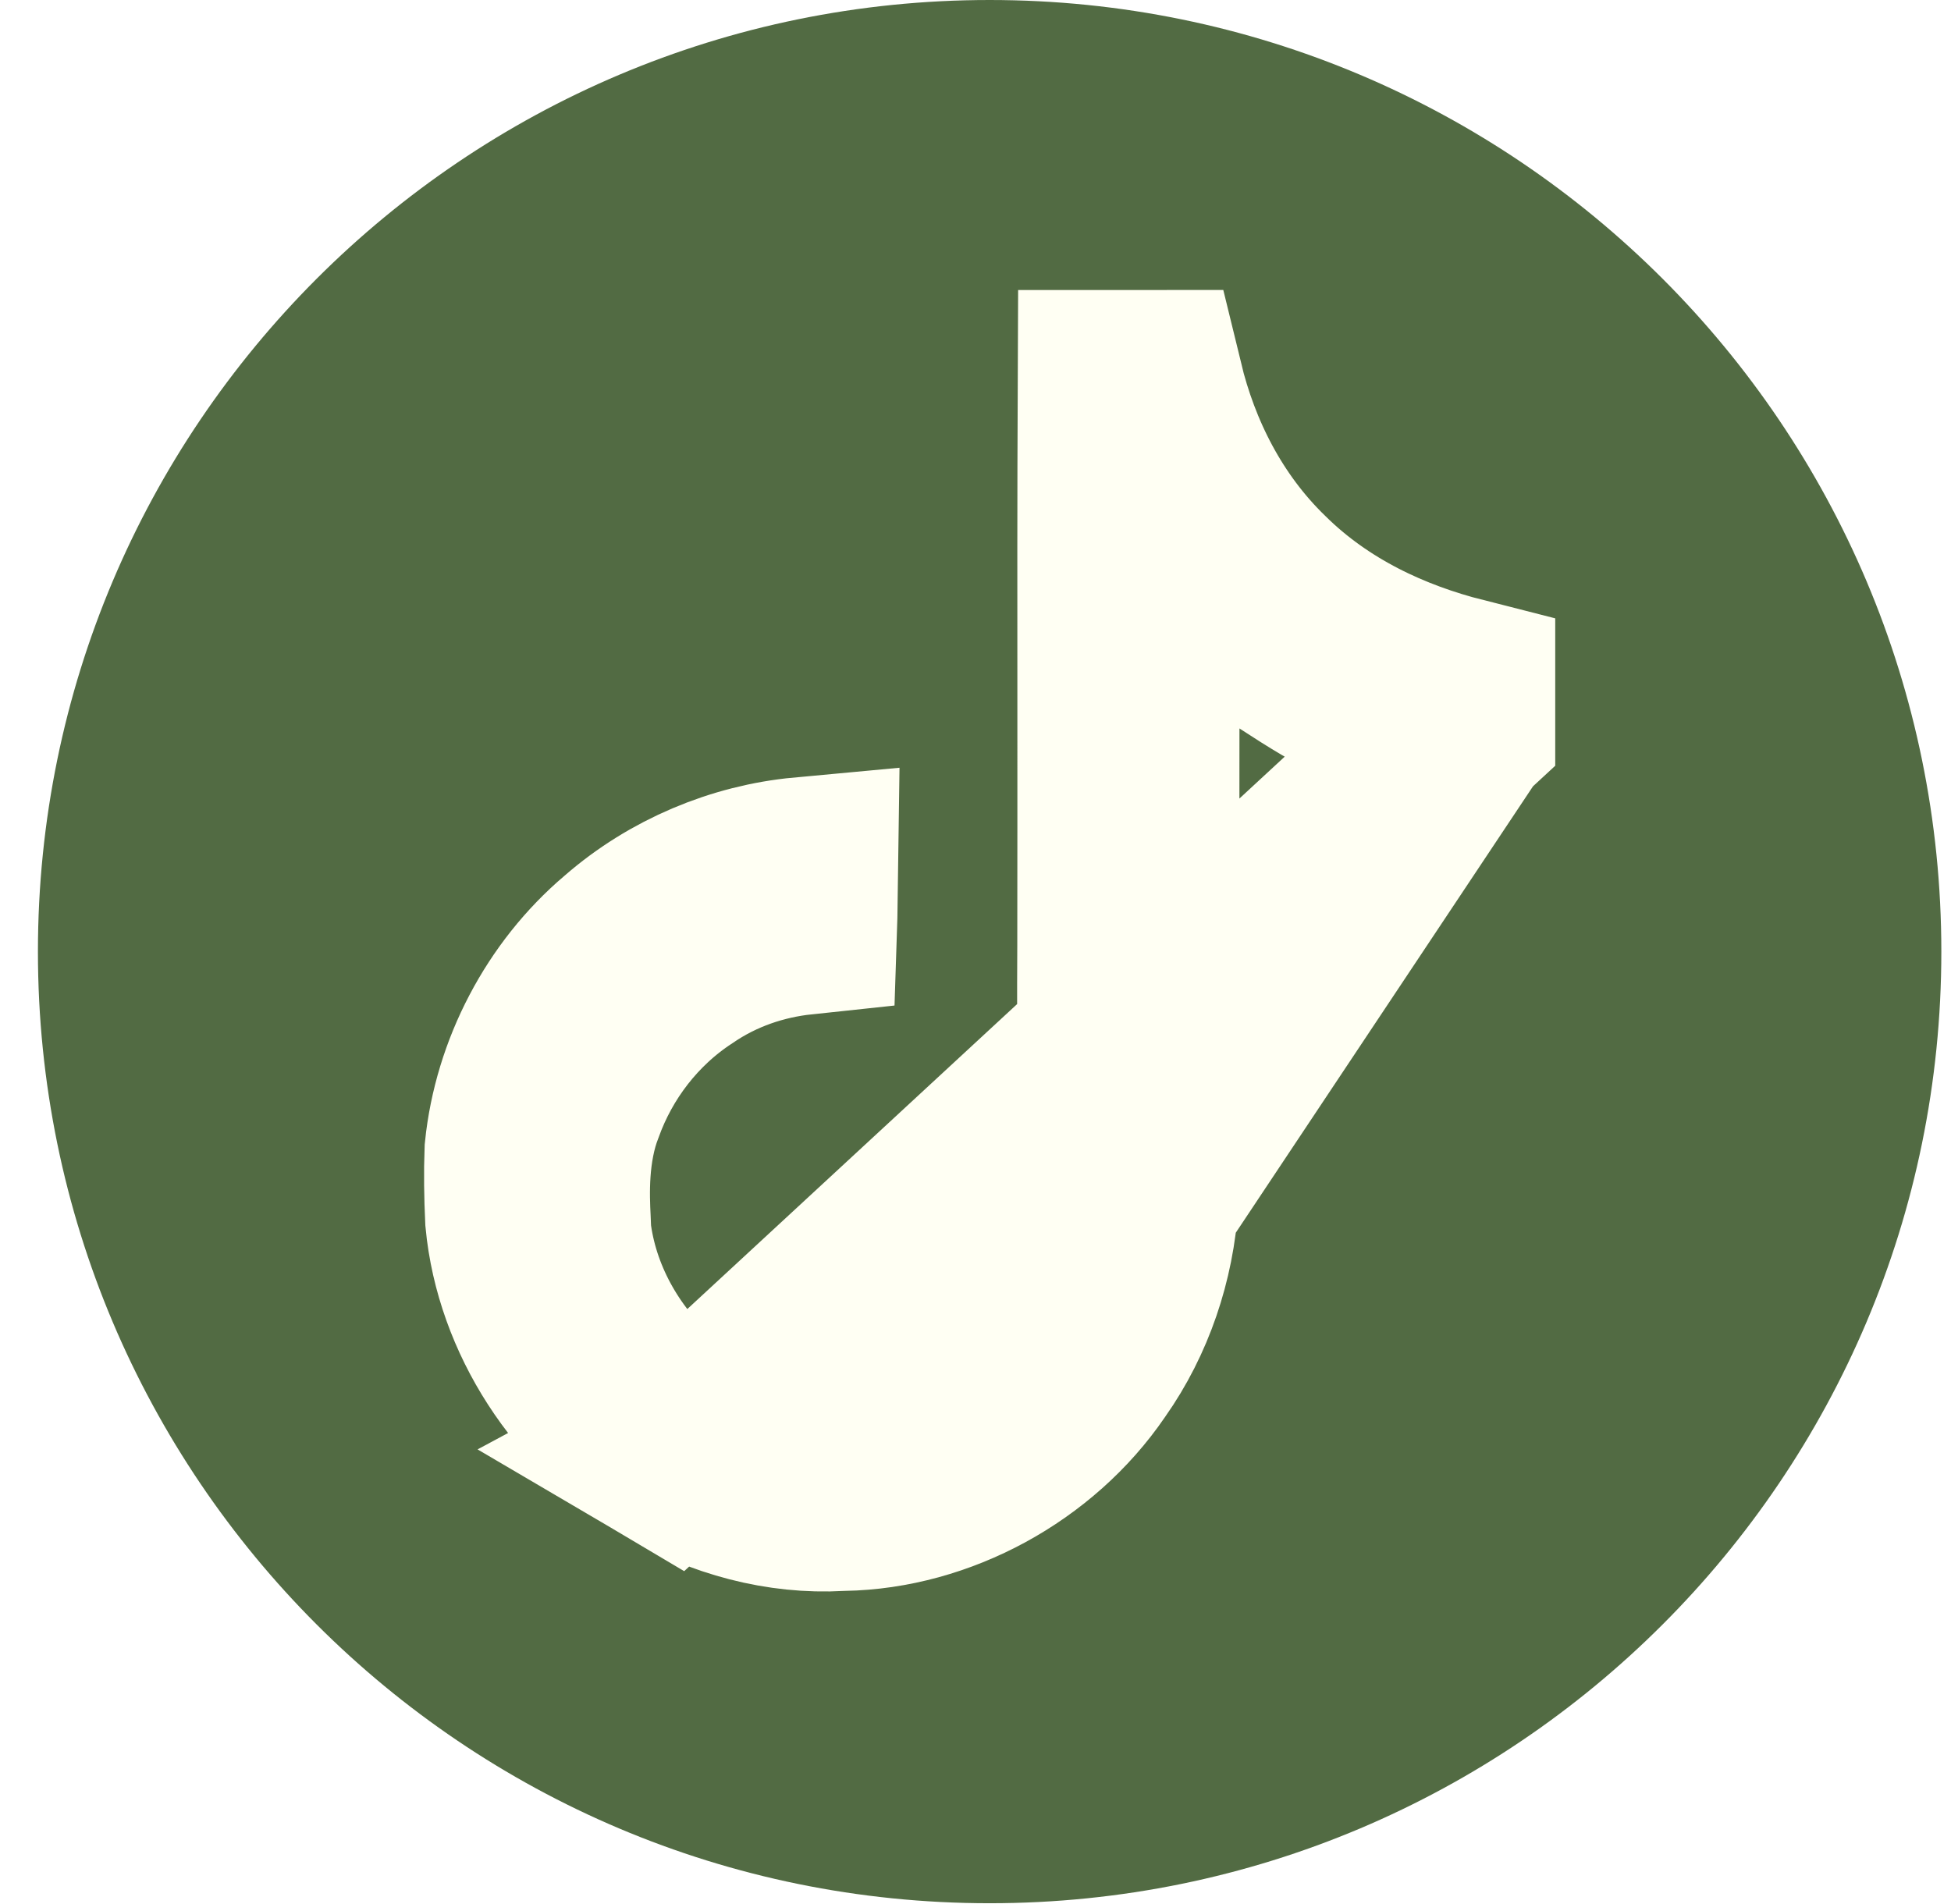
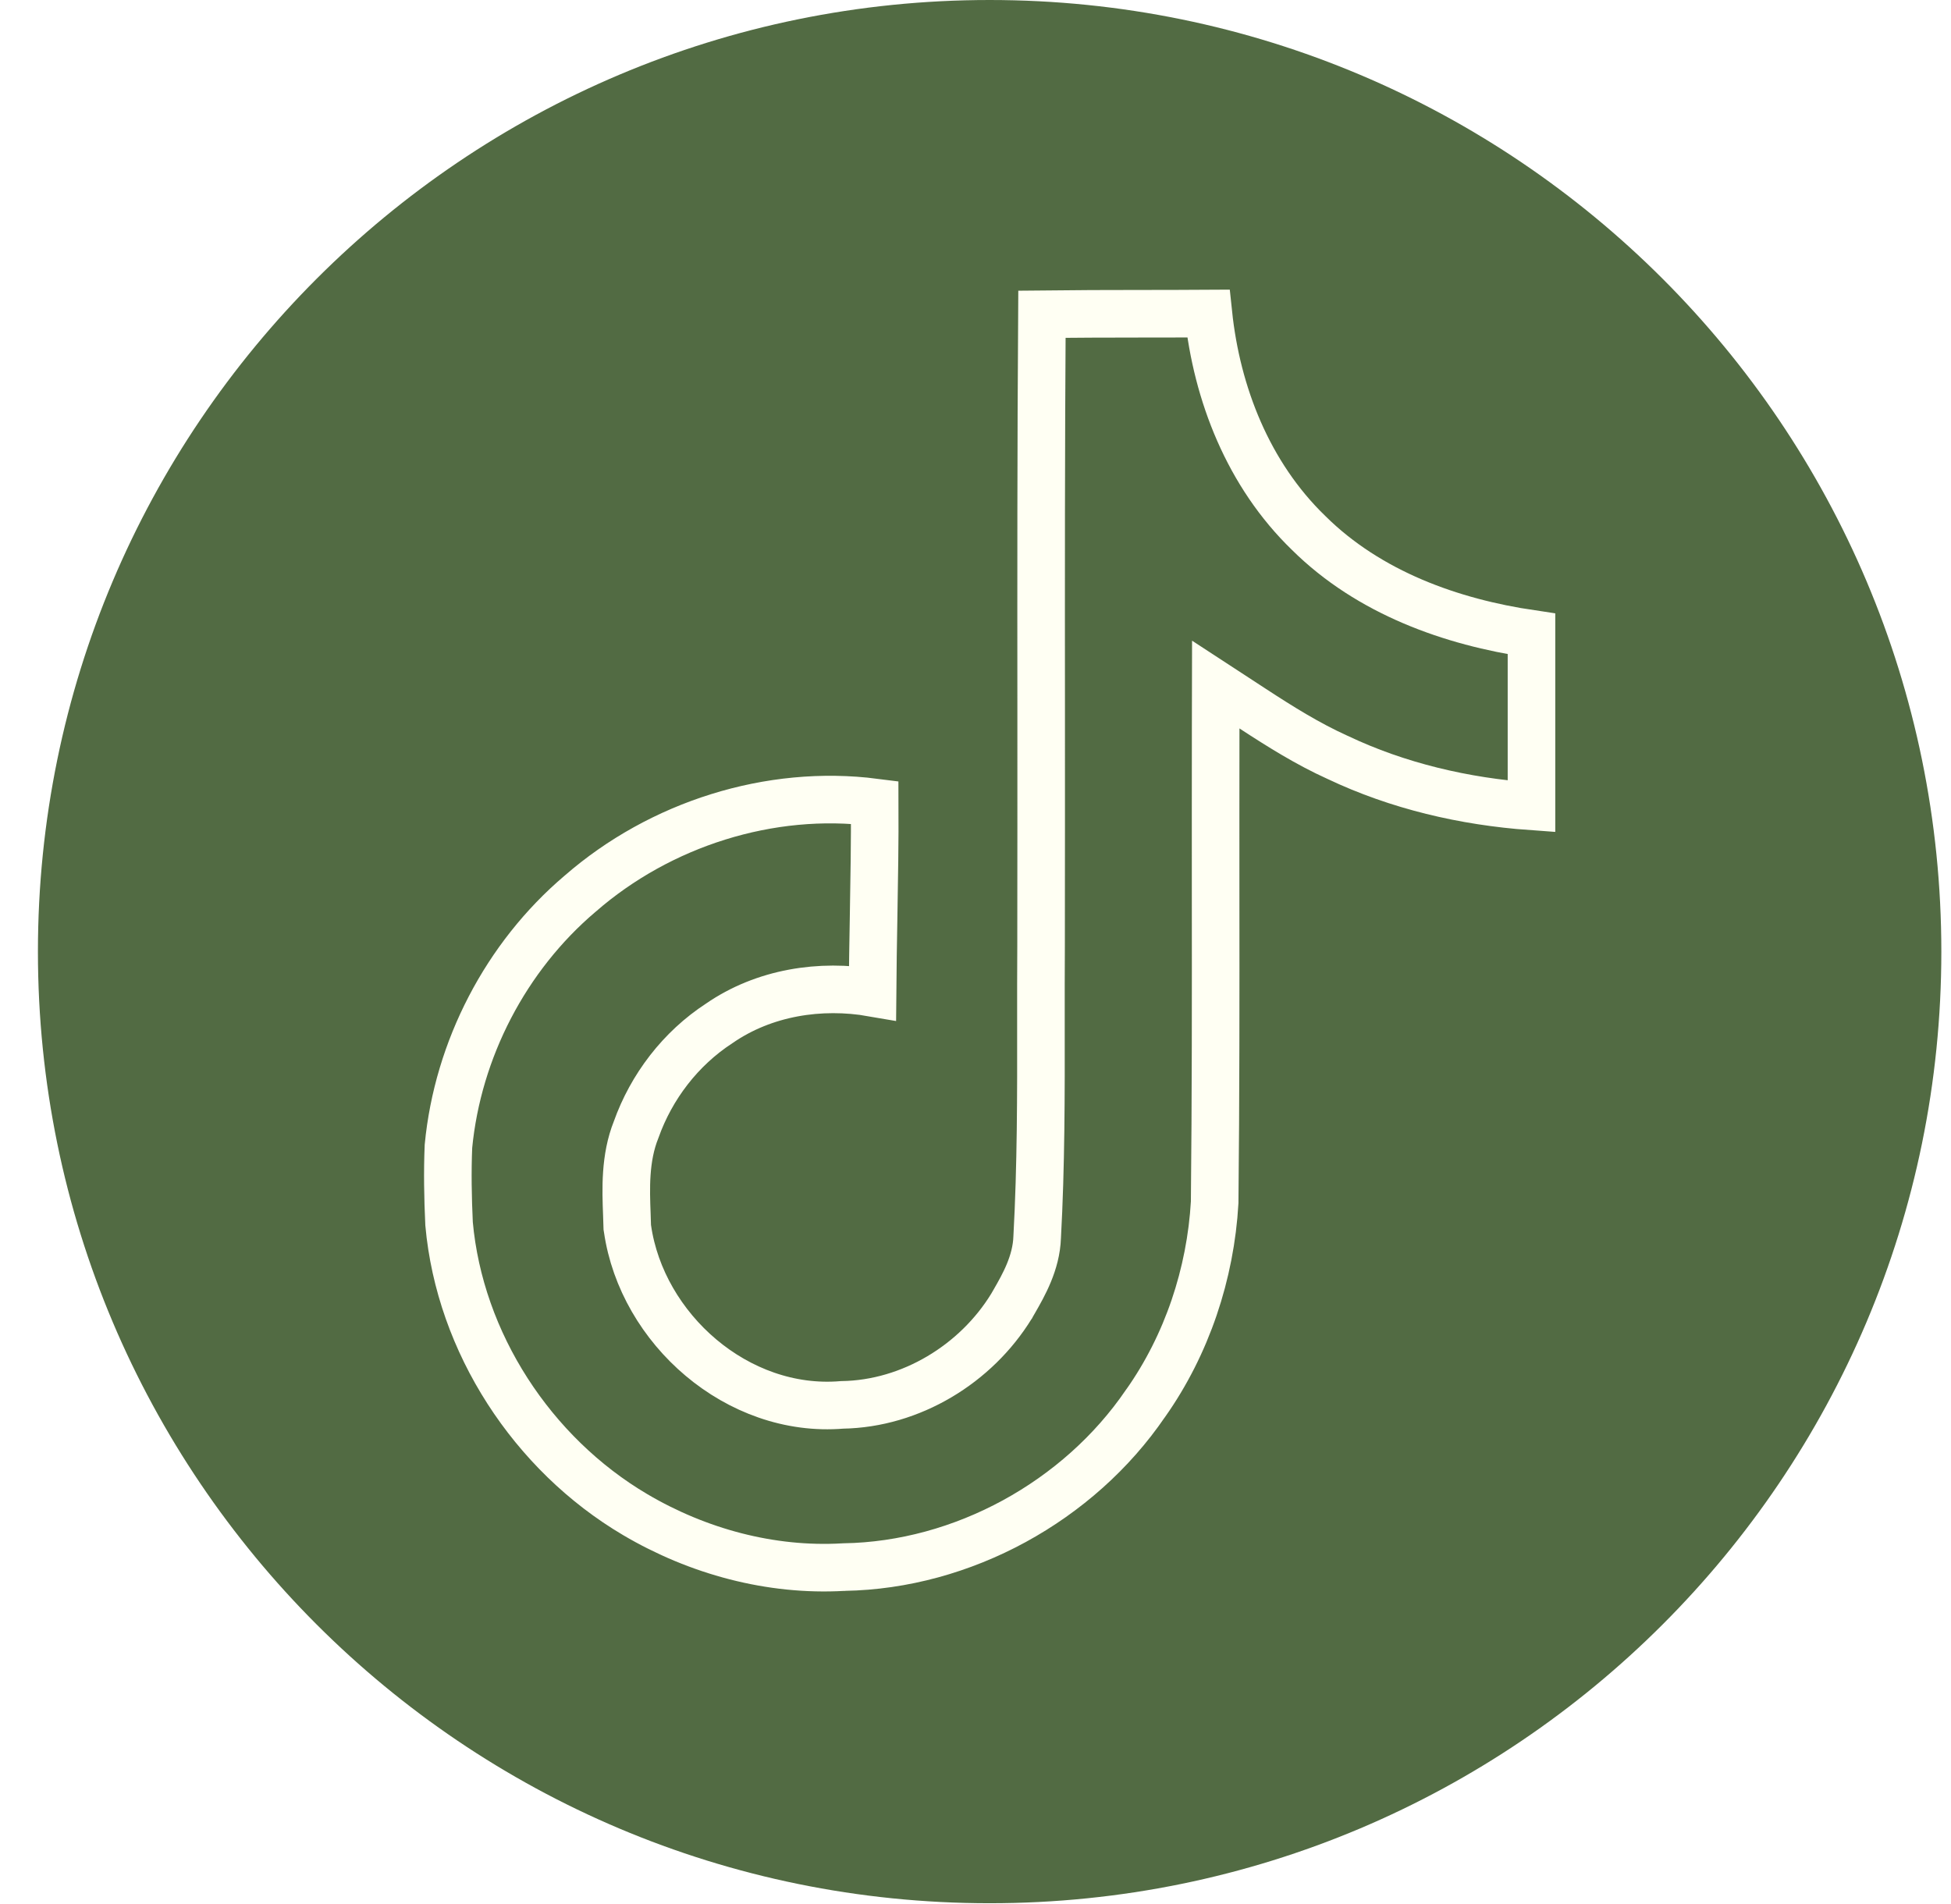
<svg xmlns="http://www.w3.org/2000/svg" width="41" height="40" viewBox="0 0 41 40" fill="none">
  <circle cx="20.797" cy="20" r="20" fill="#526B43" />
-   <path d="M30.683 15.219V14.551C29.195 14.173 27.675 13.482 26.452 12.273C25.239 11.097 24.503 9.609 24.135 8.094C24.066 8.094 23.998 8.094 23.93 8.095C23.748 8.095 23.568 8.095 23.387 8.095C23.377 10.368 23.378 12.64 23.38 14.919C23.38 16.566 23.381 18.217 23.378 19.875L23.378 19.885H23.378C23.374 20.404 23.375 20.935 23.375 21.475C23.377 22.97 23.379 24.53 23.295 26.071C23.257 27.015 22.787 27.809 22.612 28.106C22.594 28.135 22.58 28.159 22.569 28.178L22.552 28.209L22.534 28.238C21.549 29.844 19.749 30.975 17.771 31.025C14.727 31.251 12.107 28.836 11.702 26.04L11.685 25.92L11.682 25.798C11.681 25.756 11.678 25.702 11.675 25.637C11.652 25.169 11.602 24.142 11.964 23.214C12.39 22.032 13.193 20.975 14.277 20.264C15.07 19.72 15.962 19.423 16.857 19.328C16.858 19.299 16.858 19.27 16.859 19.24C16.864 18.935 16.87 18.634 16.874 18.332C15.535 18.456 14.213 19.011 13.182 19.909L13.172 19.918L13.162 19.926C11.911 20.986 11.089 22.558 10.921 24.194C10.904 24.645 10.911 25.12 10.934 25.615C11.123 27.603 12.357 29.506 14.113 30.542L30.683 15.219ZM30.683 15.219C30.007 15.068 29.358 14.851 28.753 14.563L28.736 14.555L28.72 14.548C28.22 14.322 27.724 14.016 27.142 13.636L24.056 11.618L24.047 15.305C24.045 16.451 24.046 17.589 24.046 18.724C24.048 20.896 24.049 23.054 24.027 25.217M30.683 15.219L24.027 25.217M24.027 25.217C23.951 26.442 23.541 27.646 22.85 28.626L22.841 28.639L22.832 28.652C21.699 30.313 19.709 31.402 17.713 31.436L17.673 31.436L17.632 31.439C16.435 31.507 15.196 31.18 14.113 30.542L24.027 25.217Z" stroke="#FFFFF3" stroke-width="4" />
+   <path d="M32.184 13.322V16.947C30.771 16.846 29.375 16.519 28.11 15.918L28.11 15.918L28.101 15.914C27.489 15.637 26.911 15.277 26.321 14.891L25.549 14.387L25.547 15.309C25.545 16.445 25.546 17.578 25.546 18.711C25.548 20.901 25.549 23.086 25.526 25.269C25.44 26.771 24.944 28.261 24.076 29.491L24.076 29.491L24.071 29.497C22.67 31.552 20.231 32.894 17.738 32.935L17.728 32.936L17.718 32.936C16.196 33.023 14.664 32.608 13.351 31.834C11.185 30.557 9.662 28.217 9.437 25.719C9.411 25.167 9.402 24.621 9.424 24.091C9.62 22.055 10.63 20.106 12.192 18.782L12.192 18.782L12.197 18.778C13.873 17.318 16.182 16.582 18.382 16.864C18.386 17.687 18.372 18.497 18.358 19.313C18.349 19.826 18.34 20.342 18.336 20.865C17.245 20.675 16.058 20.855 15.113 21.509C14.301 22.038 13.689 22.839 13.368 23.742C13.128 24.34 13.153 24.998 13.173 25.516C13.177 25.603 13.18 25.686 13.181 25.765L13.182 25.795L13.187 25.825C13.491 27.927 15.495 29.71 17.697 29.526C19.146 29.503 20.511 28.666 21.255 27.454L21.26 27.447L21.264 27.439C21.281 27.41 21.298 27.379 21.317 27.347C21.509 27.013 21.778 26.544 21.796 26.002C21.878 24.502 21.877 23.001 21.875 21.514C21.875 20.965 21.874 20.419 21.878 19.875L21.878 19.872C21.881 18.222 21.88 16.574 21.88 14.929C21.878 12.15 21.877 9.378 21.896 6.604C22.584 6.596 23.266 6.595 23.95 6.594C24.43 6.594 24.91 6.593 25.394 6.59C25.571 8.275 26.232 9.974 27.501 11.201C28.774 12.463 30.506 13.074 32.184 13.322Z" stroke="#FFFFF3" />
</svg>
